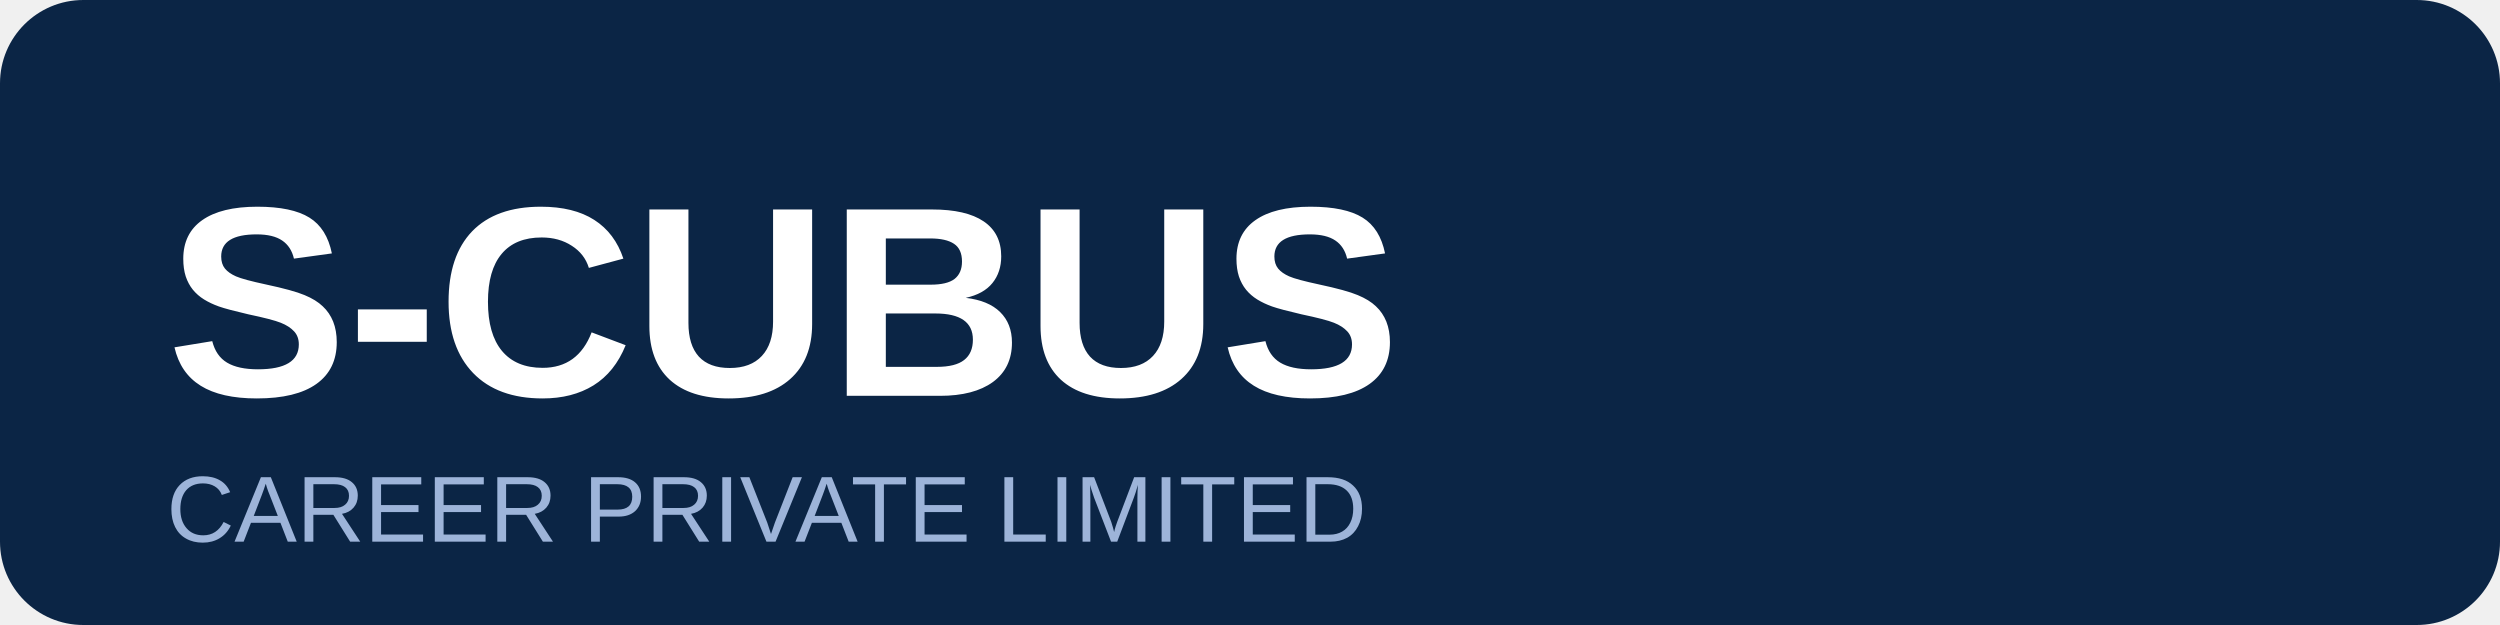
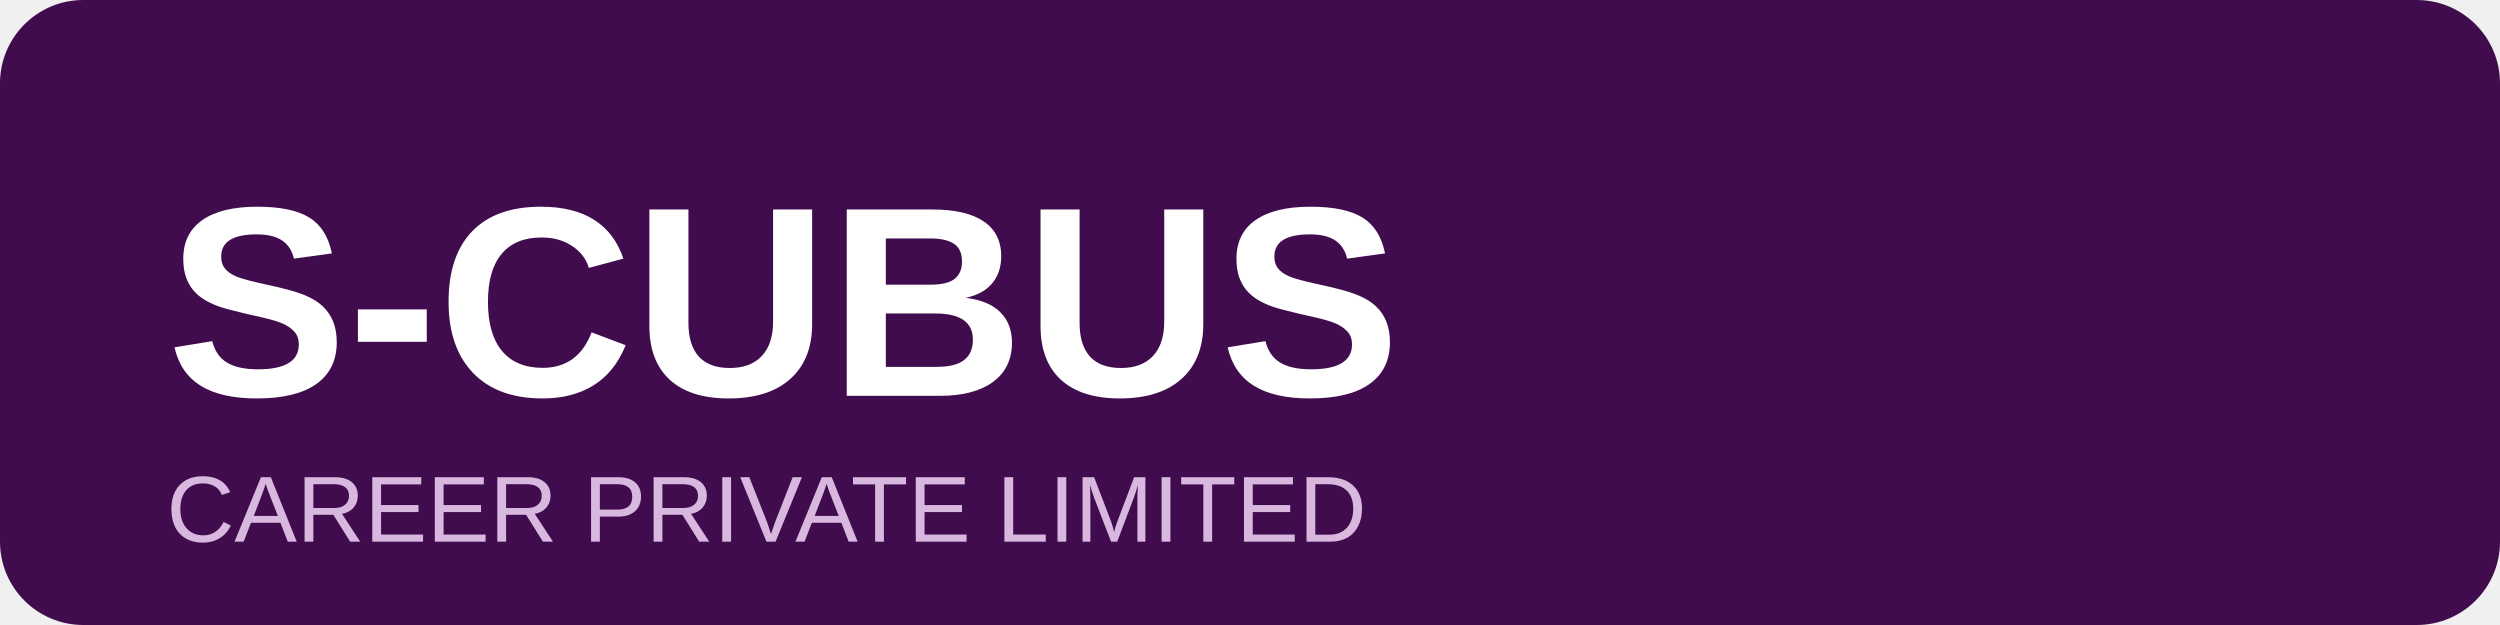
<svg xmlns="http://www.w3.org/2000/svg" viewBox="0 0 240 60" width="240" height="60">
-   <rect width="240" height="60" rx="8" fill="#0b2545" />
+   <rect width="240" height="60" rx="8" fill="#400C4D" />
  <text x="16" y="38" font-family="Arial, sans-serif" font-size="26" font-weight="bold" fill="#ffffff">S-CUBUS</text>
-   <text x="16" y="52" font-family="Arial, sans-serif" font-size="9" fill="#9db4d9">CAREER PRIVATE LIMITED</text>
+   <text x="16" y="52" font-family="Arial, sans-serif" font-size="9" fill="#d9b8e0">CAREER PRIVATE LIMITED</text>
</svg>
